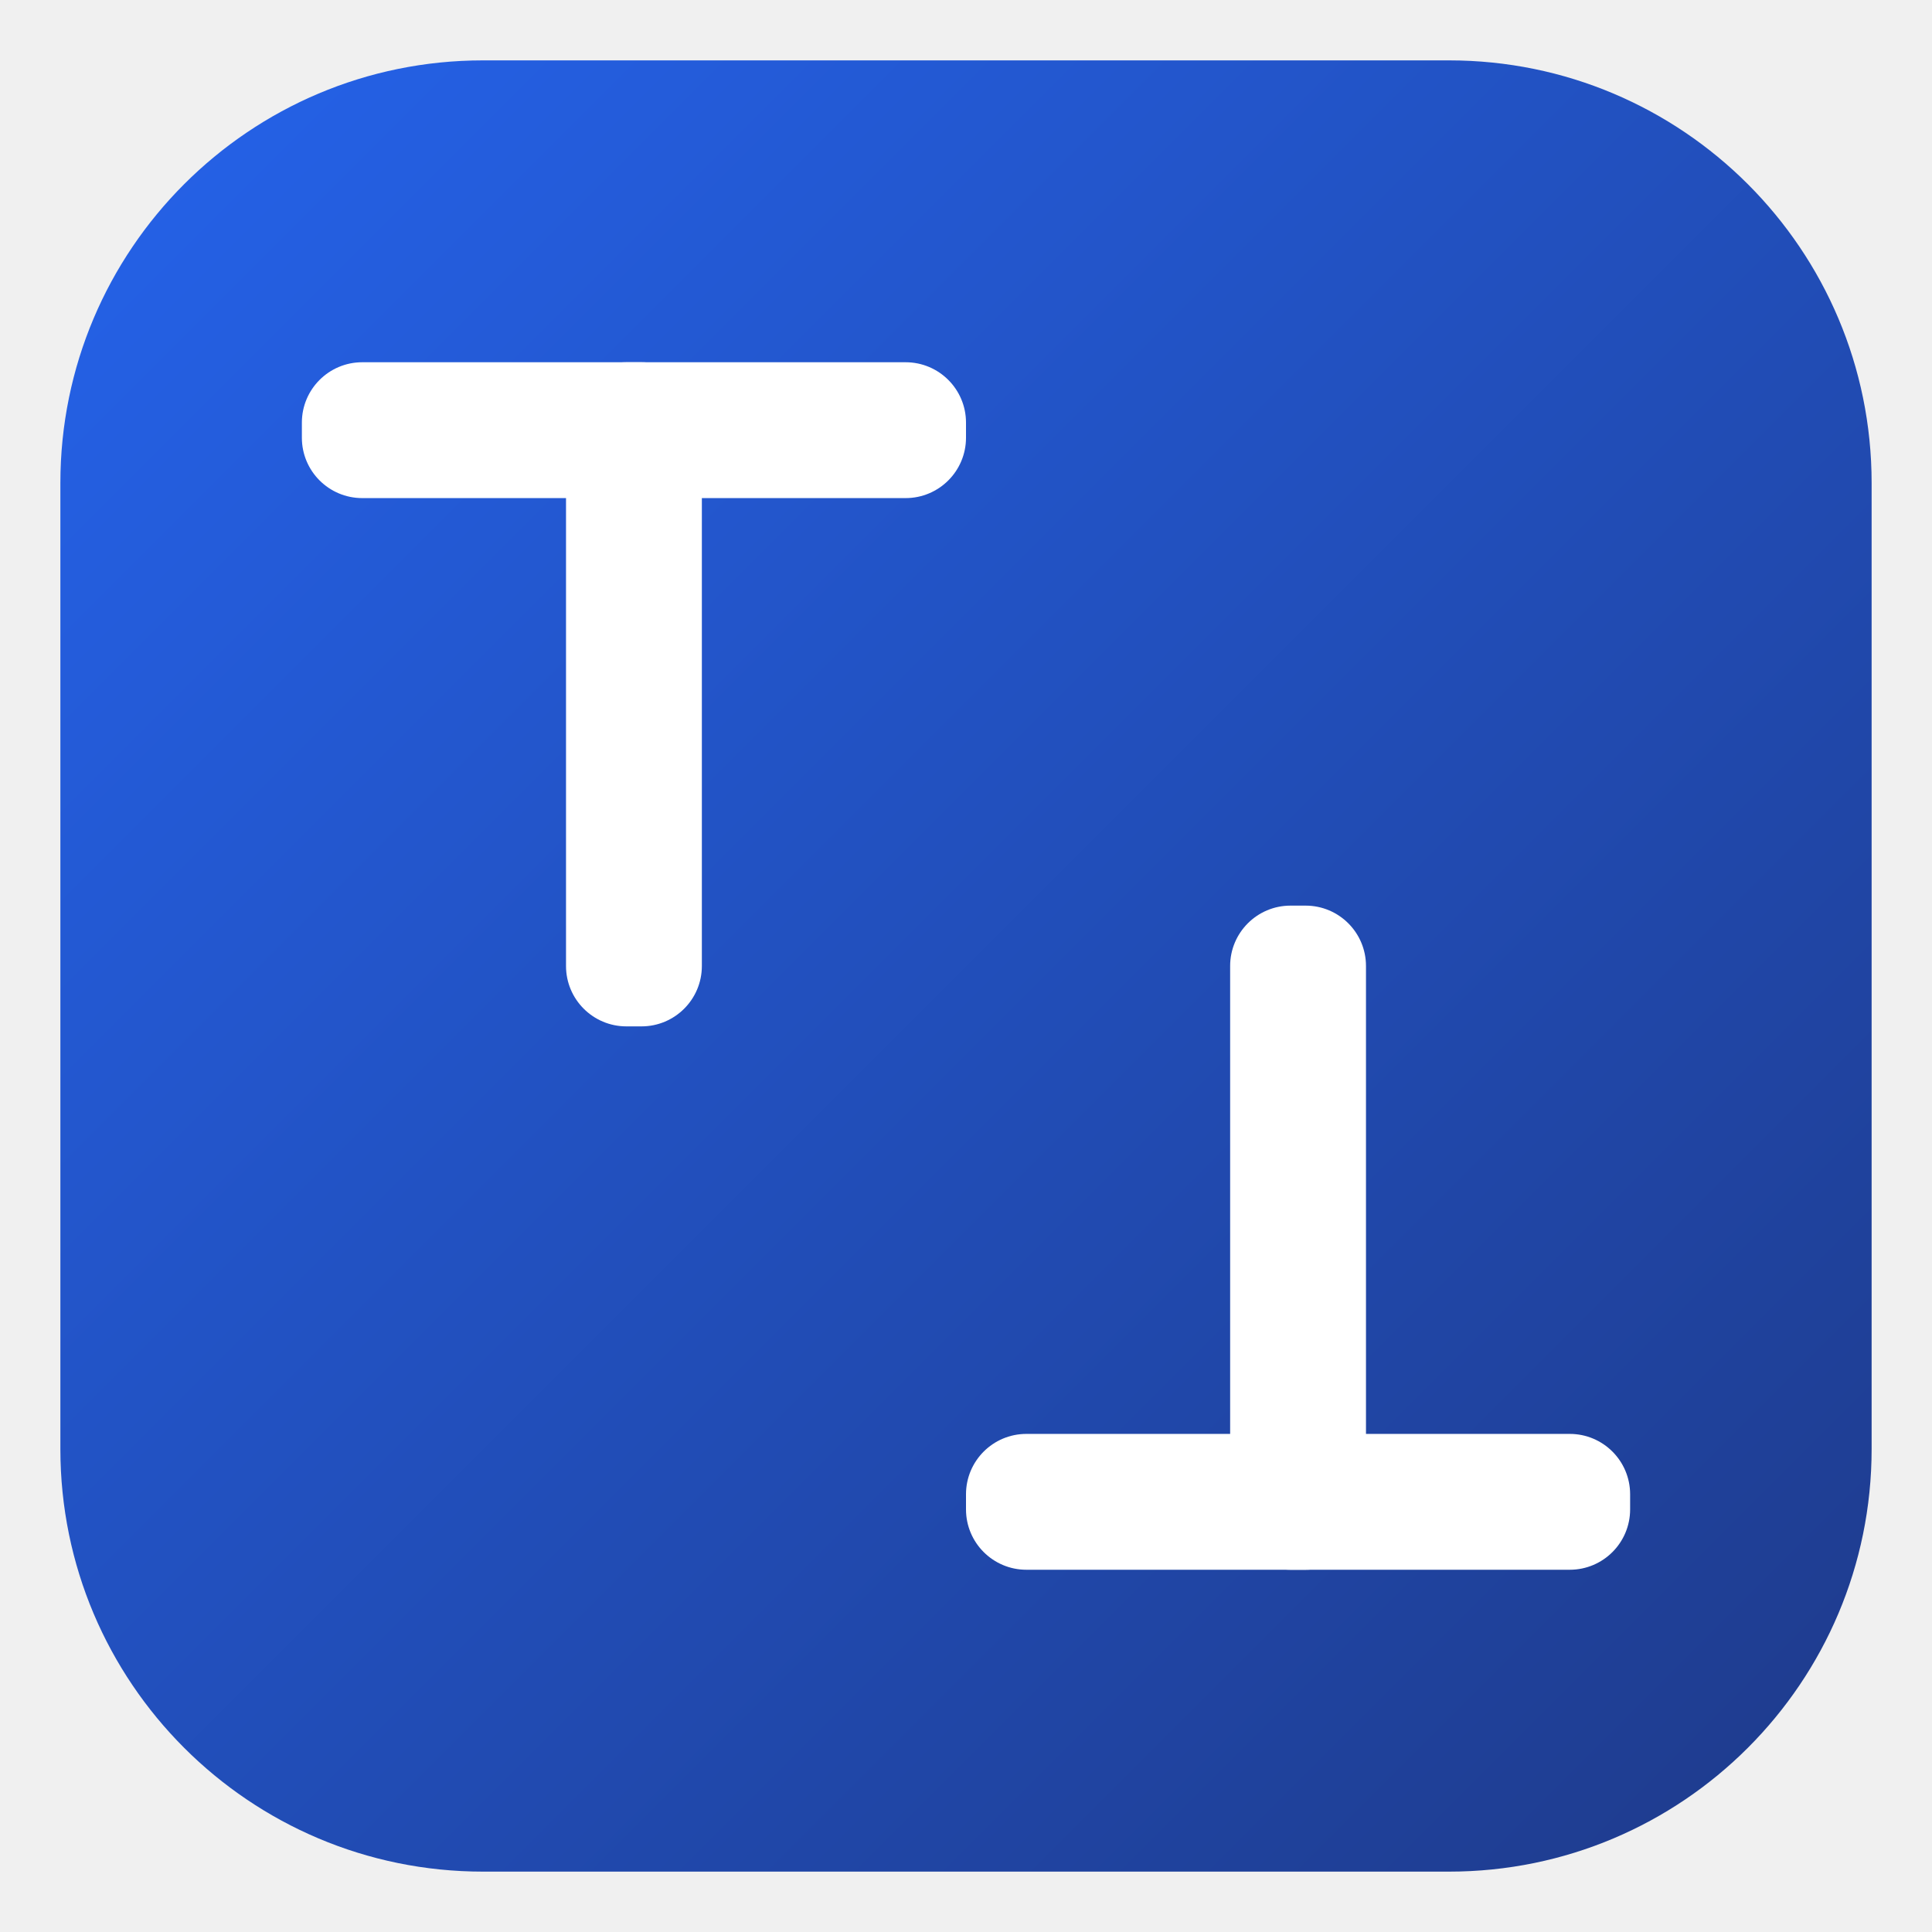
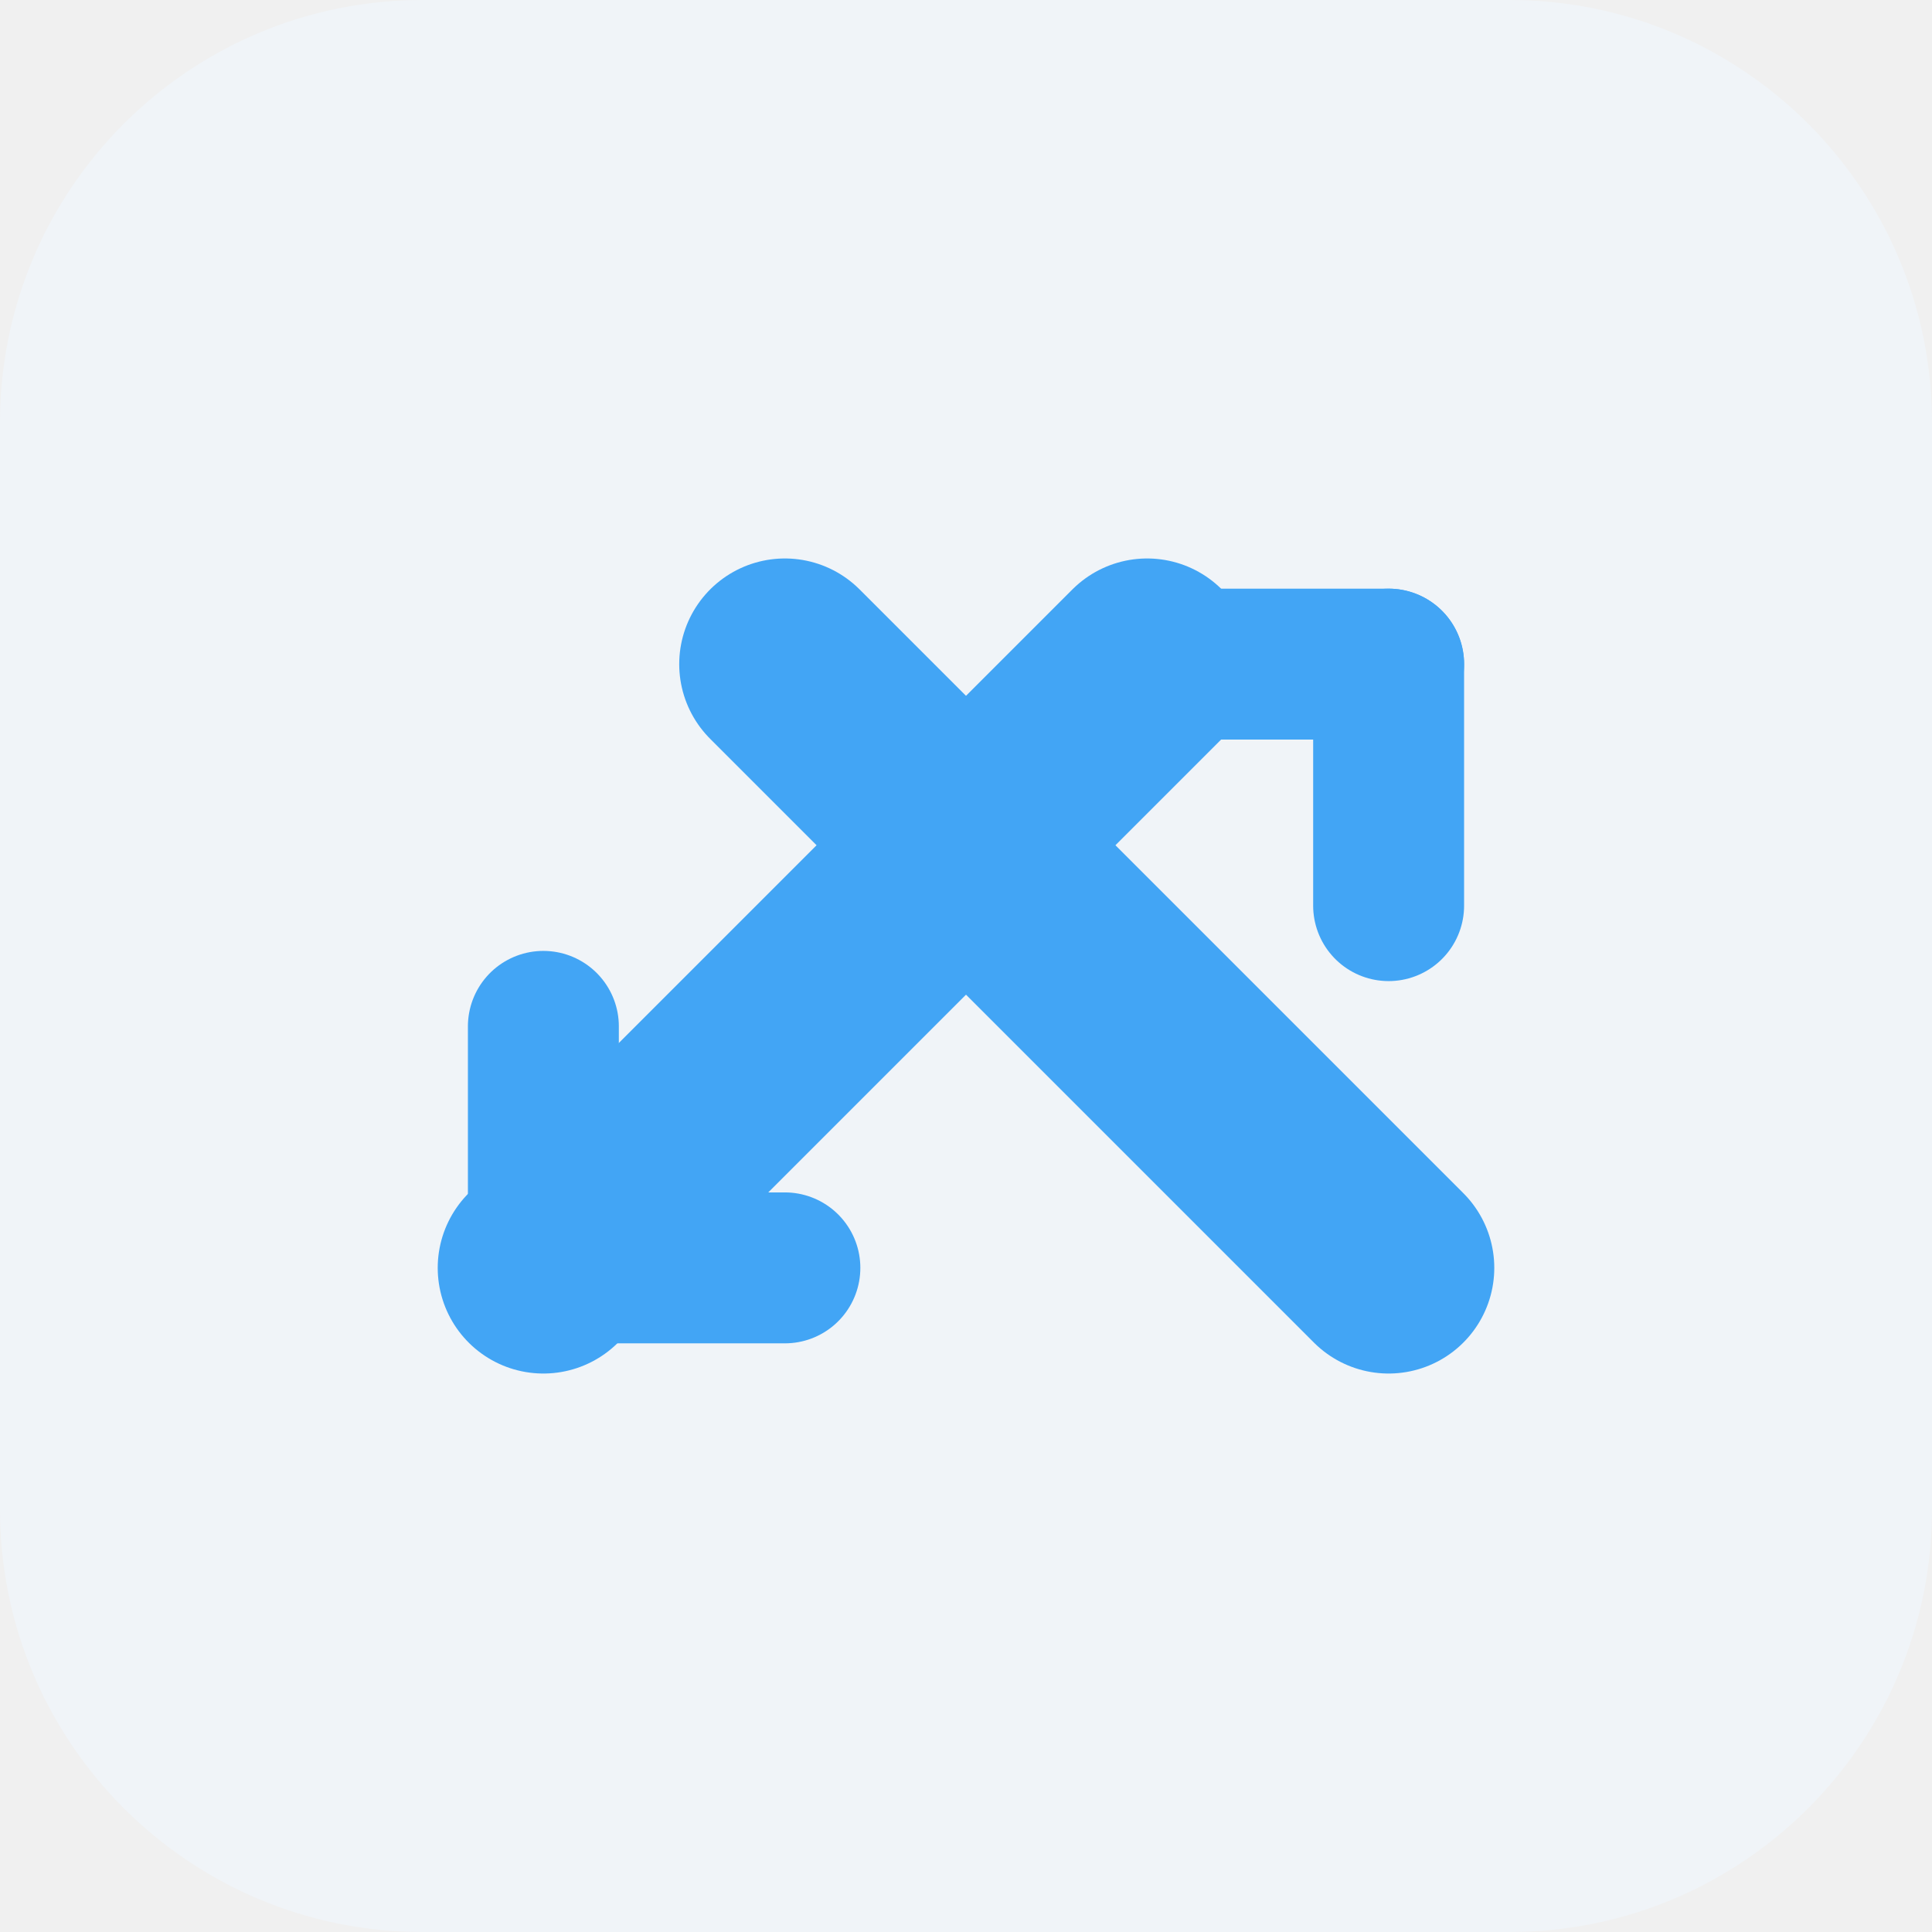
<svg xmlns="http://www.w3.org/2000/svg" viewBox="0 0 64 64" role="img" aria-label="Logo Clom">
-   <defs>
-     <linearGradient id="mm-grad" x1="0" y1="0" x2="1" y2="1">
-       <stop offset="0%" stop-color="#2563eb" />
-       <stop offset="100%" stop-color="#1e3a8a" />
-     </linearGradient>
-   </defs>
-   <rect x="2" y="2" width="60" height="60" rx="14" fill="url(#mm-grad)" />
-   <rect x="10" y="12" width="22" height="4.5" rx="2" fill="#fff" />
-   <rect x="18.75" y="12" width="4.5" height="22" rx="2" fill="#fff" />
-   <rect x="32" y="47.5" width="22" height="4.5" rx="2" fill="#fff" />
-   <rect x="40.75" y="30" width="4.5" height="22" rx="2" fill="#fff" />
+   <rect width="64" height="64" rx="14" fill="#f0f4f8" />
+   <line x1="18" y1="42" x2="38" y2="22" stroke="#42A5F5" stroke-width="7" stroke-linecap="round" />
+   <line x1="26" y1="22" x2="46" y2="42" stroke="#42A5F5" stroke-width="7" stroke-linecap="round" />
+   <line x1="38" y1="22" x2="46" y2="22" stroke="#42A5F5" stroke-width="5" stroke-linecap="round" />
+   <line x1="46" y1="22" x2="46" y2="30" stroke="#42A5F5" stroke-width="5" stroke-linecap="round" />
+   <line x1="18" y1="34" x2="18" y2="42" stroke="#42A5F5" stroke-width="5" stroke-linecap="round" />
+   <line x1="18" y1="42" x2="26" y2="42" stroke="#42A5F5" stroke-width="5" stroke-linecap="round" />
</svg>
